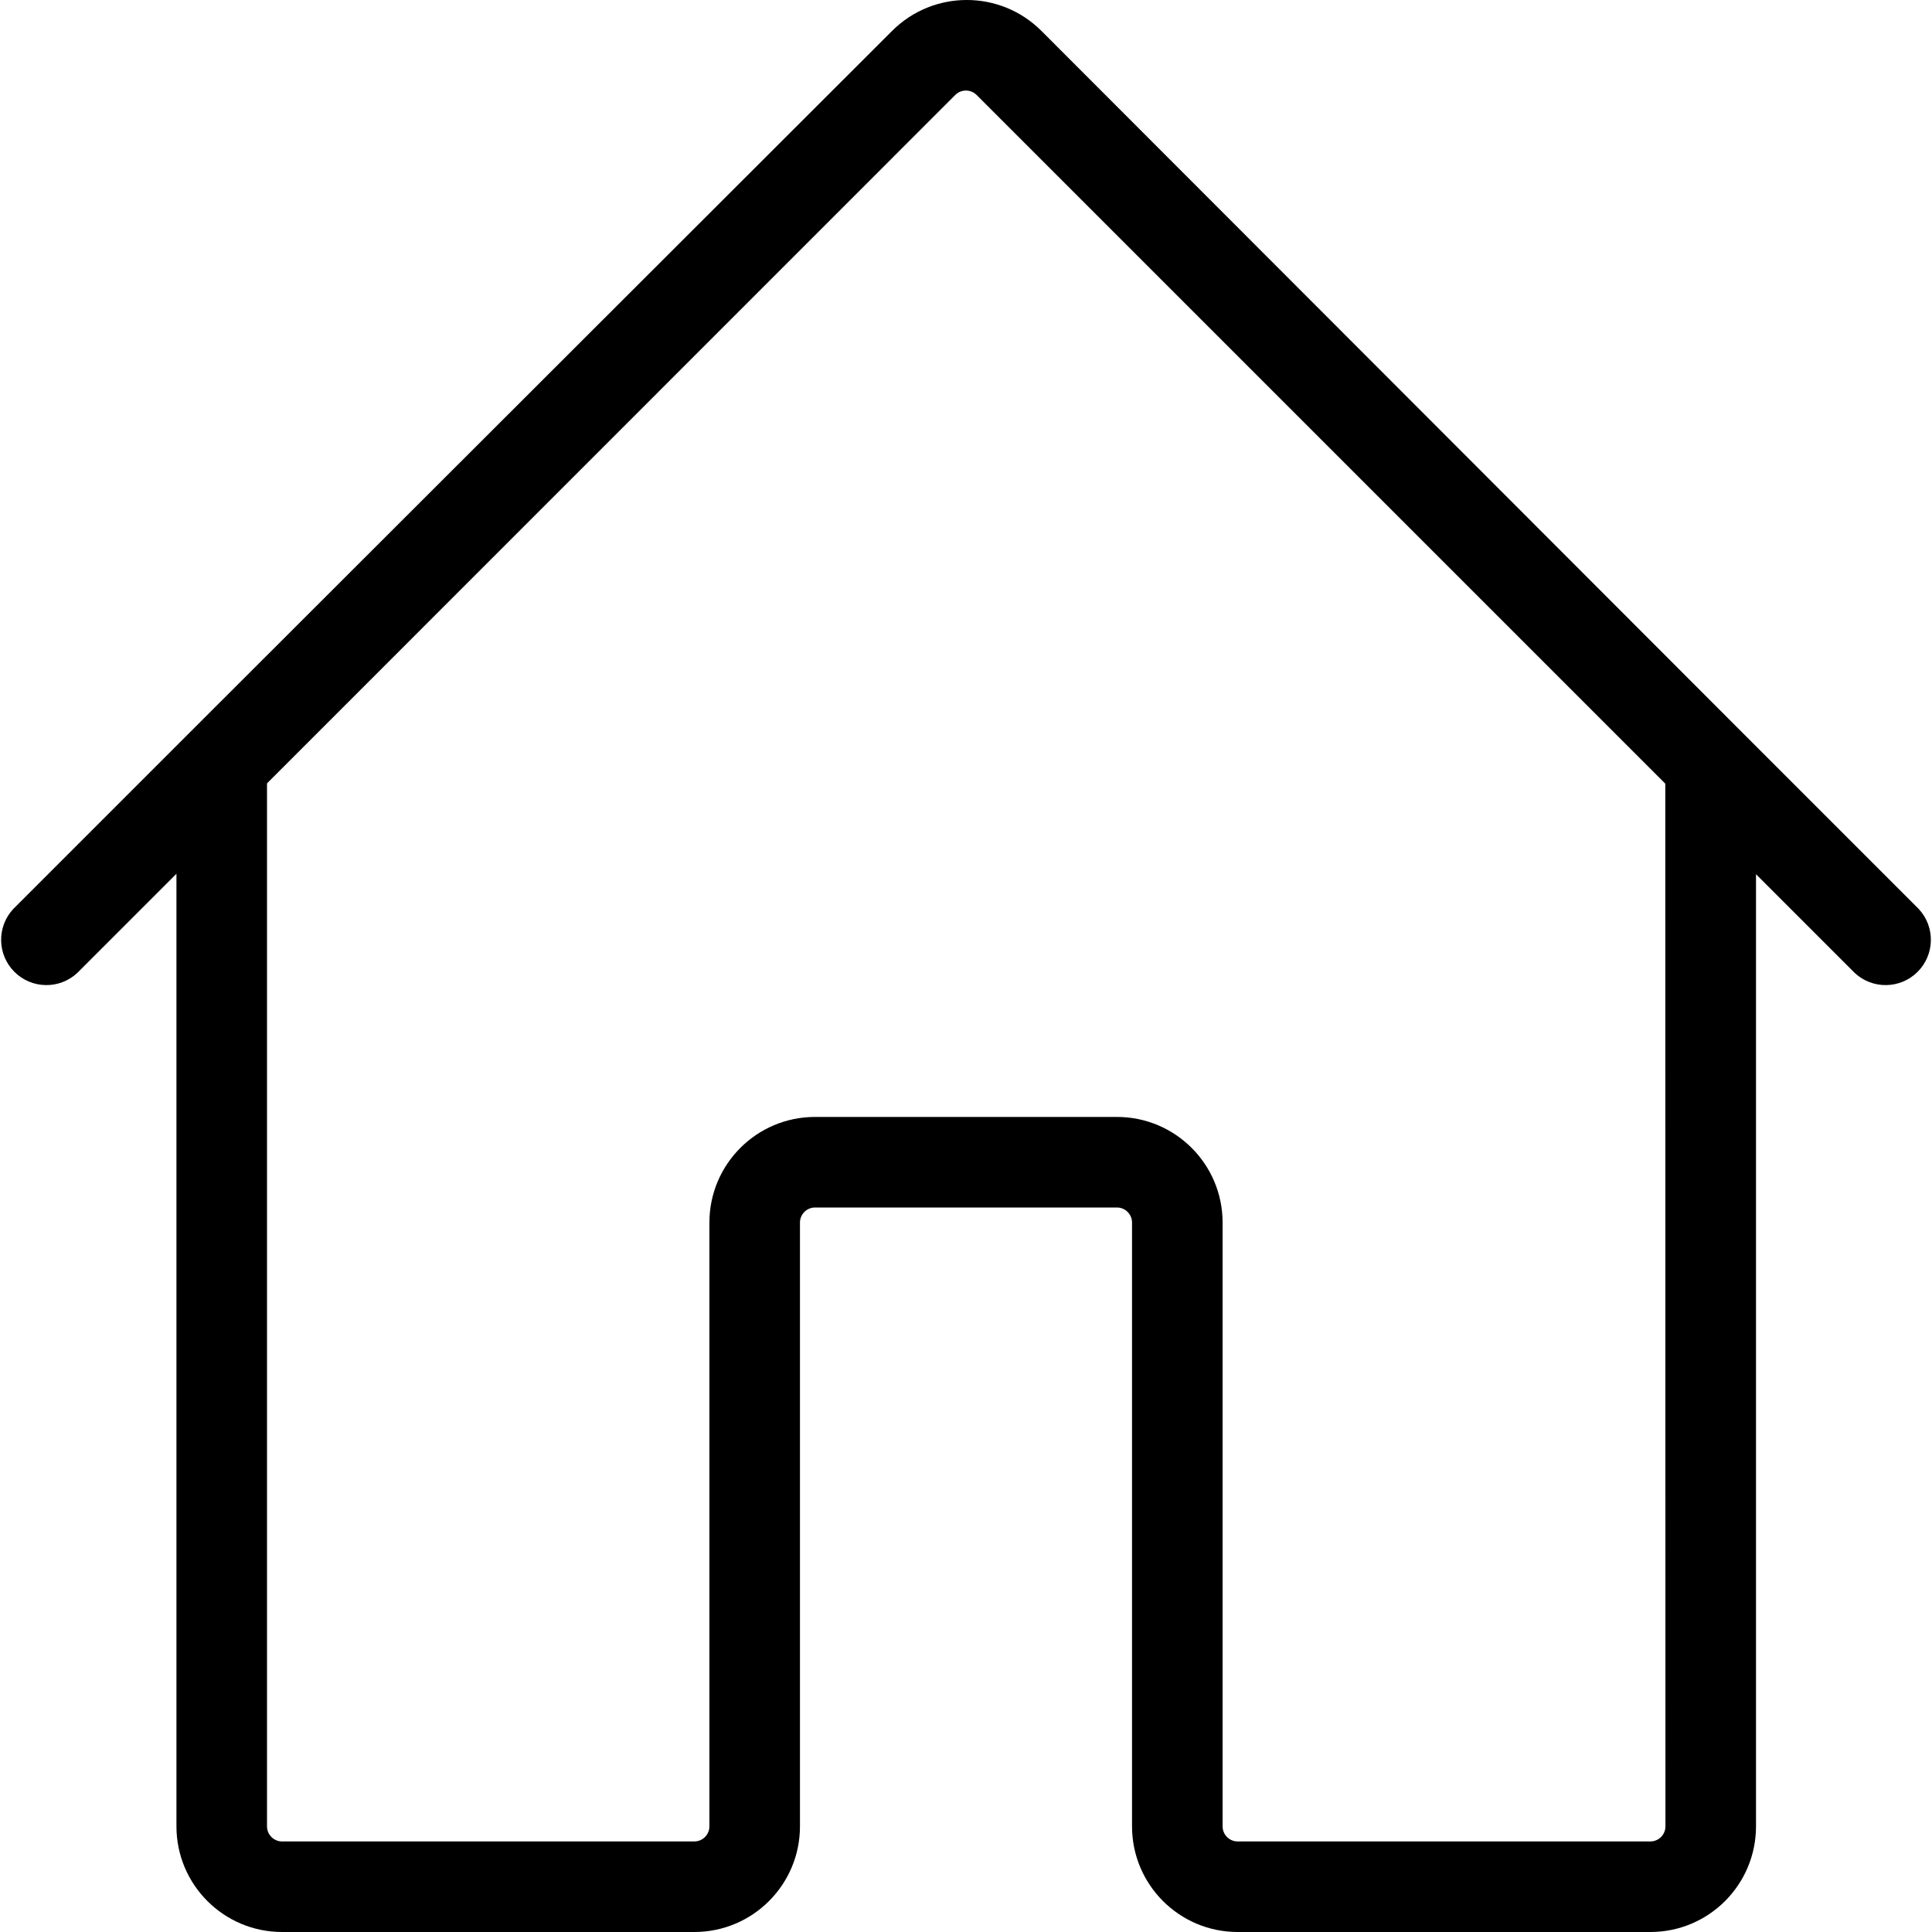
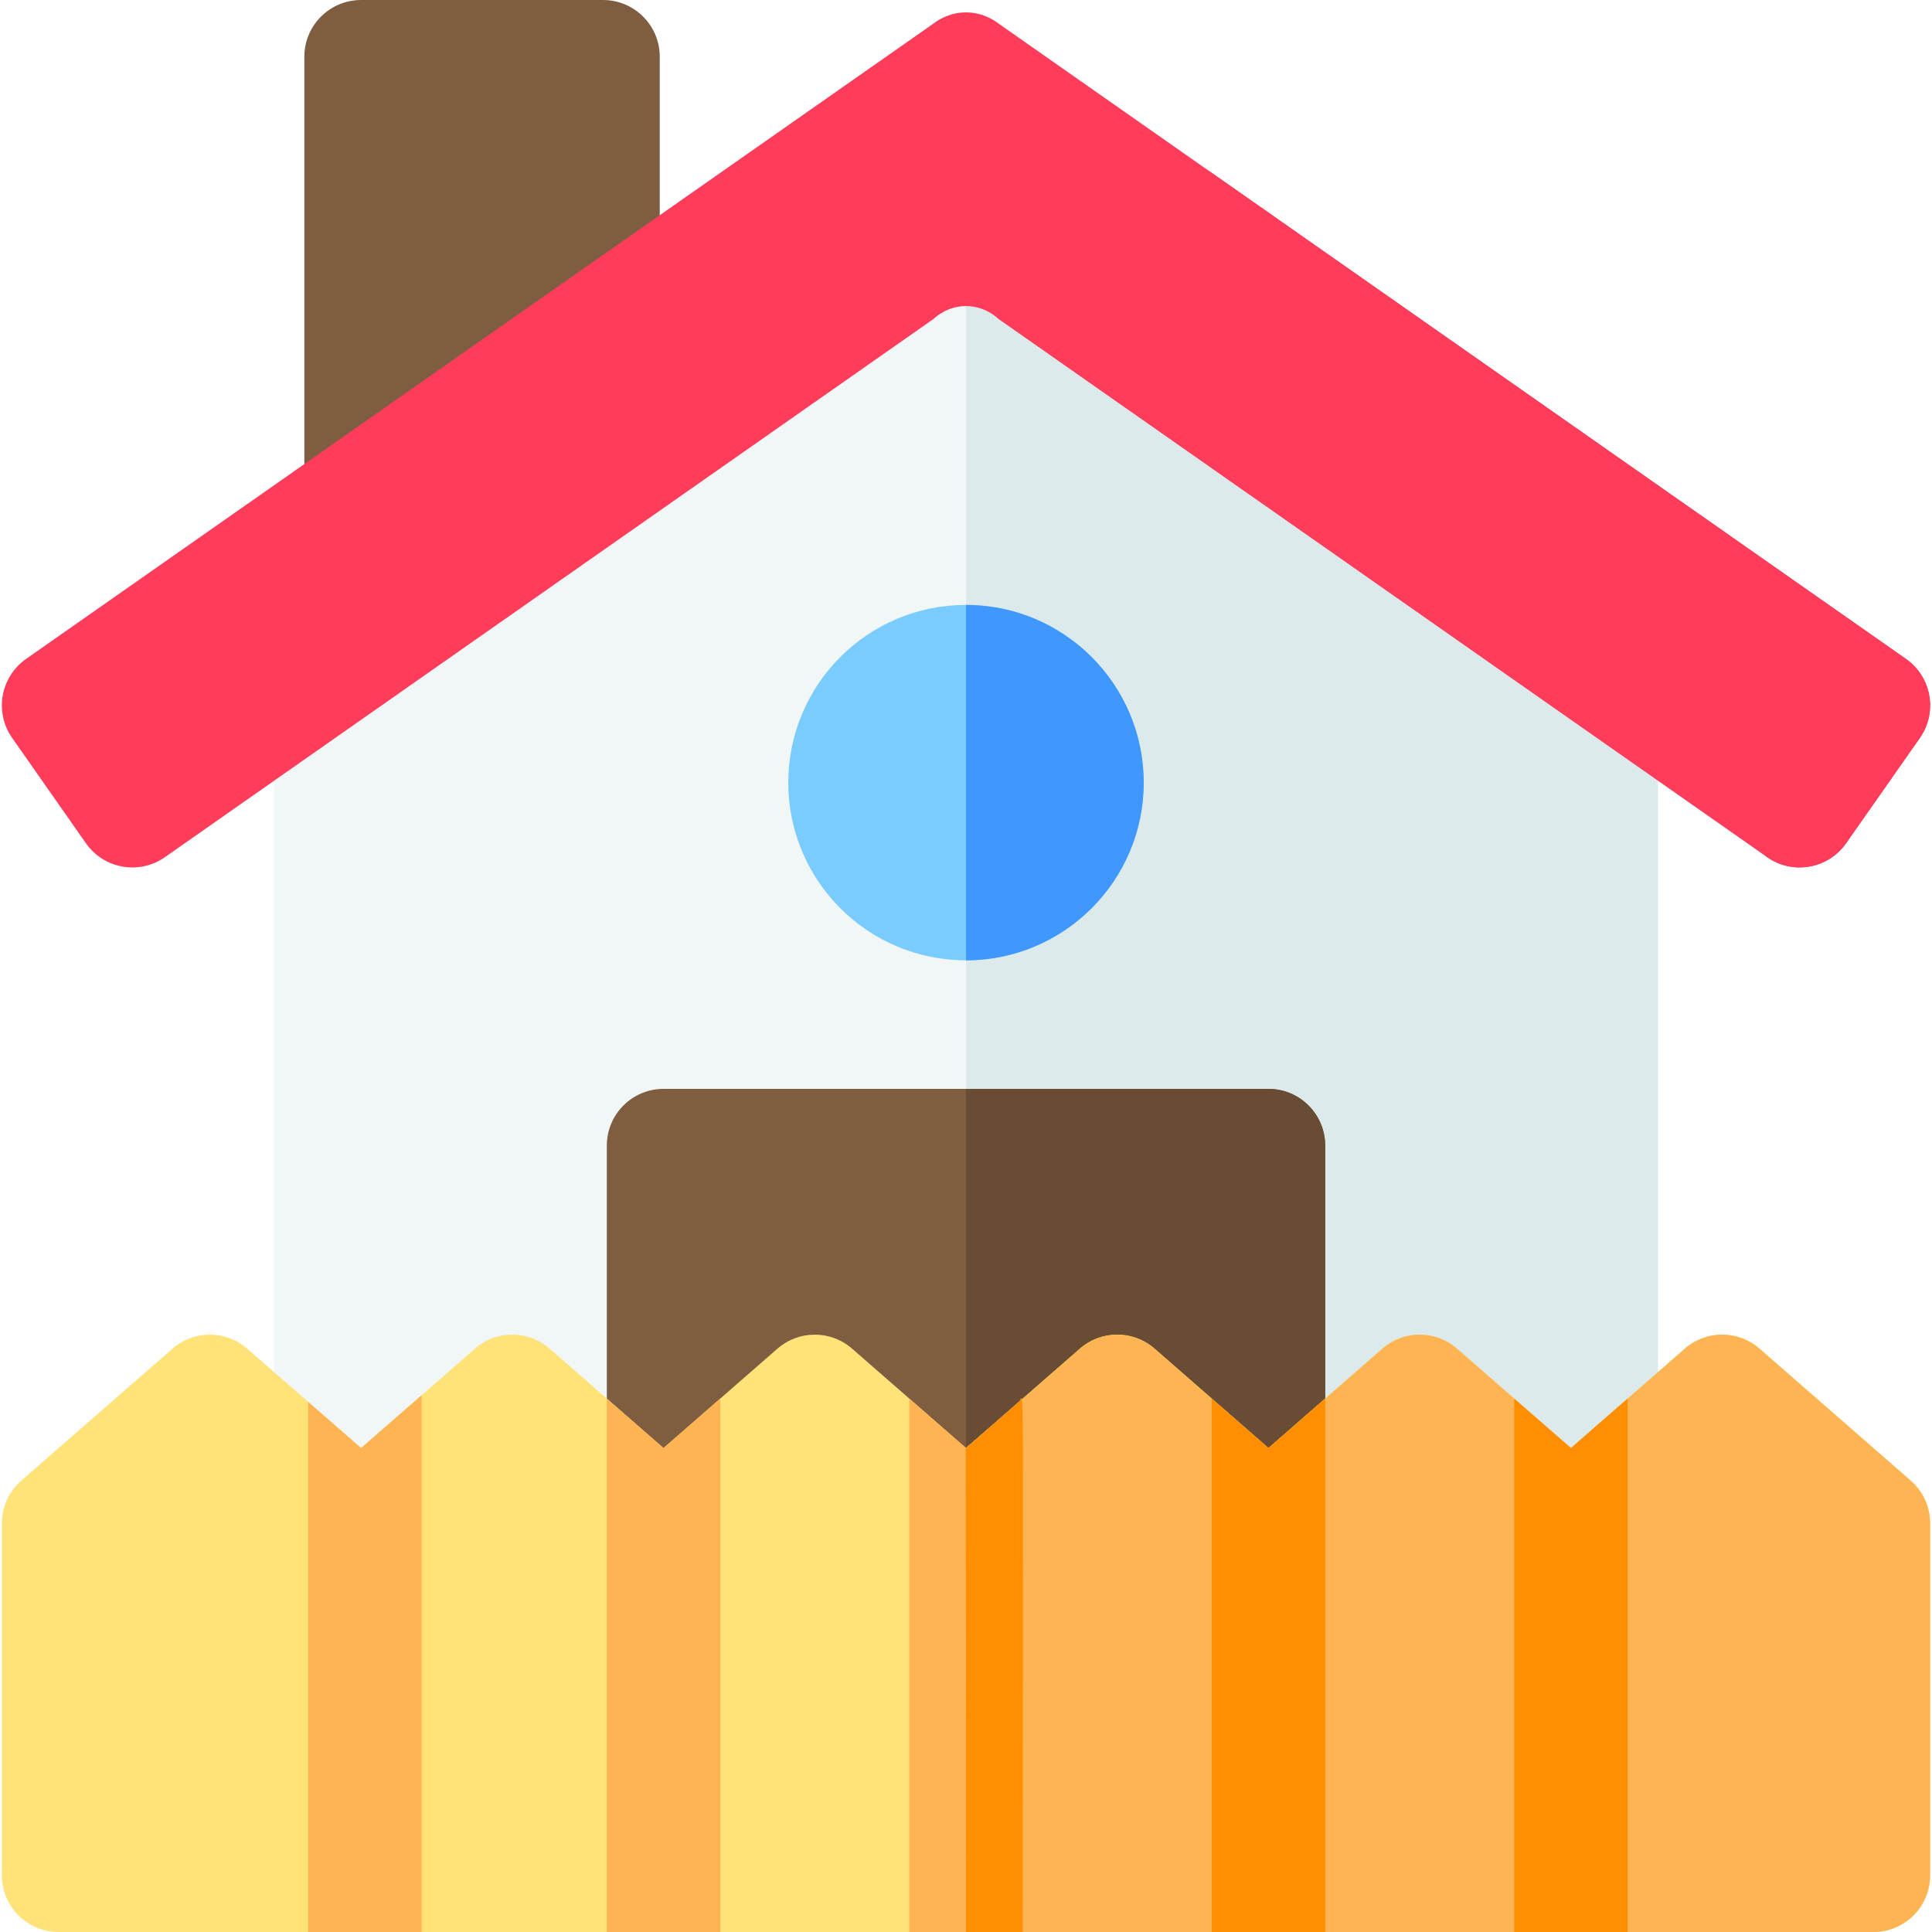
- <svg xmlns="http://www.w3.org/2000/svg" id="Livello_1" viewBox="0 0 128 128">
-   <path d="M127.12,60.22,115.46,48.56h0L69,2.05a7,7,0,0,0-9.9,0L12.57,48.53h0L.88,60.22a3,3,0,0,0,4.24,4.24l6.57-6.57V121a7,7,0,0,0,7,7H46a7,7,0,0,0,7-7V81a1,1,0,0,1,1-1H74a1,1,0,0,1,1,1v40a7,7,0,0,0,7,7h27.34a7,7,0,0,0,7-7V57.92l6.54,6.54a3,3,0,0,0,4.24-4.24ZM110.34,121a1,1,0,0,1-1,1H82a1,1,0,0,1-1-1V81a7,7,0,0,0-7-7H54a7,7,0,0,0-7,7v40a1,1,0,0,1-1,1H18.69a1,1,0,0,1-1-1V51.9L63.29,6.29a1,1,0,0,1,1.41,0l45.63,45.63Z" />
+ <svg xmlns="http://www.w3.org/2000/svg" id="Layer_1" enable-background="new 0 0 511 511" height="512" viewBox="0 0 511 511" width="512">
+   <g>
+     <path d="m159.5 0h-64c-8.28 0-15 6.72-15 15v115.55c0 5.59 3.11 10.72 8.07 13.3 2.18 1.14 4.56 1.7 6.93 1.7 3.02 0 6.03-.91 8.6-2.71l64-44.81c4.01-2.81 6.4-7.4 6.4-12.29v-70.74c0-8.28-6.72-15-15-15z" fill="#7e5d40" />
+     <path d="m438.5 194.7v236.3c0 8.28-6.72 15-15 15h-336c-8.28 0-15-6.72-15-15v-239.51c0-4.24 5.74-4.5 8.89-7.34l164.05-124.27c2.87-2.58 6.47-3.88 10.06-3.88 3.6 0 7.2 1.3 10.06 3.88l165.51 127.02c3.15 2.84 7.43 3.56 7.43 7.8z" fill="#f1f6f7" />
+     <path d="m255.5 56c3.6 0 7.2 1.3 10.06 3.88l165.51 127.02c3.15 2.84 7.43 3.56 7.43 7.8v236.3c0 8.28-6.72 15-15 15h-168" fill="#dceaec" />
+     <path d="m350.5 303v112c0 8.28-6.72 15-15 15h-160c-8.28 0-15-6.72-15-15v-112c0-8.28 6.72-15 15-15h160c8.28 0 15 6.72 15 15z" fill="#7e5d40" />
+     <path d="m350.5 303v112c0 8.28-6.72 15-15 15h-80v-142h80c8.28 0 15 6.72 15 15z" fill="#684d34" />
+     <circle cx="255.5" cy="207" fill="#7accfe" r="47" />
+     <path d="m302.5 207c0 25.92-21.08 47-47 47v-94c25.92 0 47 21.08 47 47z" fill="#4097fe" />
+     <path d="m510.5 402.91v93.09c0 8.28-6.72 15-15 15h-480c-8.28 0-15-6.72-15-15v-93.09c0-4.33 1.87-8.45 5.14-11.3l40-34.91c5.65-4.93 14.07-4.93 19.72 0 13.042 11.374 20.206 17.638 30.14 26.3 39.803-34.732 24.359-21.251 30.14-26.3 5.65-4.93 14.07-4.93 19.72 0 .19.166 27.816 24.271 30.14 26.3 30.732-26.809 29.474-25.718 30.14-26.3 5.65-4.93 14.07-4.93 19.72 0 10.112 8.813 30.137 26.299 30.14 26.3 8.81-7.697 22.781-19.876 30.14-26.3 5.65-4.93 14.07-4.93 19.72 0 .19.166 27.816 24.271 30.14 26.3 30.732-26.809 29.474-25.718 30.14-26.3 5.65-4.93 14.07-4.93 19.72 0 .19.166 27.816 24.271 30.14 26.3 30.732-26.809 29.474-25.718 30.14-26.3 5.65-4.93 14.07-4.93 19.72 0l40 34.91c3.27 2.85 5.14 6.97 5.14 11.3z" fill="#ffe278" />
+     <g fill="#ffb454">
+       <path d="m510.5 402.91v93.09c0 8.28-6.72 15-15 15h-239.98c0-129.637-.18-128.15-.08-128.05s-1.355 1.296 30.2-26.25c5.65-4.93 14.07-4.93 19.72 0 .19.166 27.816 24.271 30.14 26.3 30.732-26.809 29.474-25.718 30.14-26.3 5.65-4.93 14.07-4.93 19.72 0 .19.166 27.816 24.271 30.14 26.3 30.732-26.809 29.474-25.718 30.14-26.3 5.65-4.93 14.07-4.93 19.72 0l40 34.91c3.27 2.85 5.14 6.97 5.14 11.3z" />
+       <path d="m111.5 369.03v141.97h-30v-140.22c2.55 2.23 6.11 5.34 14 12.22 10.44-9.11 12.22-10.67 16-13.97z" />
+       <path d="m190.5 369.9v141.1h-30v-141.08c2.67 2.31 6.04 5.26 15 13.08 9.48-8.27 11.82-10.32 15-13.1z" />
+       <path d="m270.5 369.91v141.09h-30v-141.09c.784.685 14.161 12.373 14.94 13.04.101.101 14.96-12.952 15.06-13.04z" />
+     </g>
+     <path d="m350.5 369.9v141.1h-30v-141.08c2.67 2.31 6.04 5.26 15 13.08 9.48-8.27 11.82-10.32 15-13.1z" fill="#ff8e00" />
+     <path d="m430.5 369.9v141.1h-30v-141.08c2.67 2.31 6.04 5.26 15 13.08 9.48-8.27 11.82-10.32 15-13.1z" fill="#ff8e00" />
+     <path d="m269.5 370.78c1.429-1.256 1-16.492 1 140.22h-15c0-60.49-.04-101.01-.06-128.05.1.1-.996.976 14.06-12.17z" fill="#ff8e00" />
+     <path d="m319.89 45.3 184.21 128.98c6.79 4.75 8.44 14.11 3.69 20.89l-19.51 27.85c-4.75 6.79-14.1 8.44-20.89 3.69" fill="#ff3c5a" />
+     <path d="m246.9 6.23-240 168.05c-6.79 4.75-8.44 14.11-3.69 20.89l19.51 27.86c4.75 6.79 14.1 8.44 20.89 3.69 67.763-47.45 135.527-94.9 203.29-142.35.705-.662 3.679-3.302 8.296-3.414 5.002-.121 8.266 2.815 8.904 3.414l203.29 142.34c6.79 4.75 16.14 3.1 20.89-3.69l19.51-27.85c4.75-6.78 3.1-16.14-3.69-20.89l-184.21-128.98-55.79-39.07c-.921-.714-4.113-3.005-8.774-2.947-4.447.055-7.481 2.214-8.426 2.947z" fill="#ff3c5a" />
+   </g>
</svg>
